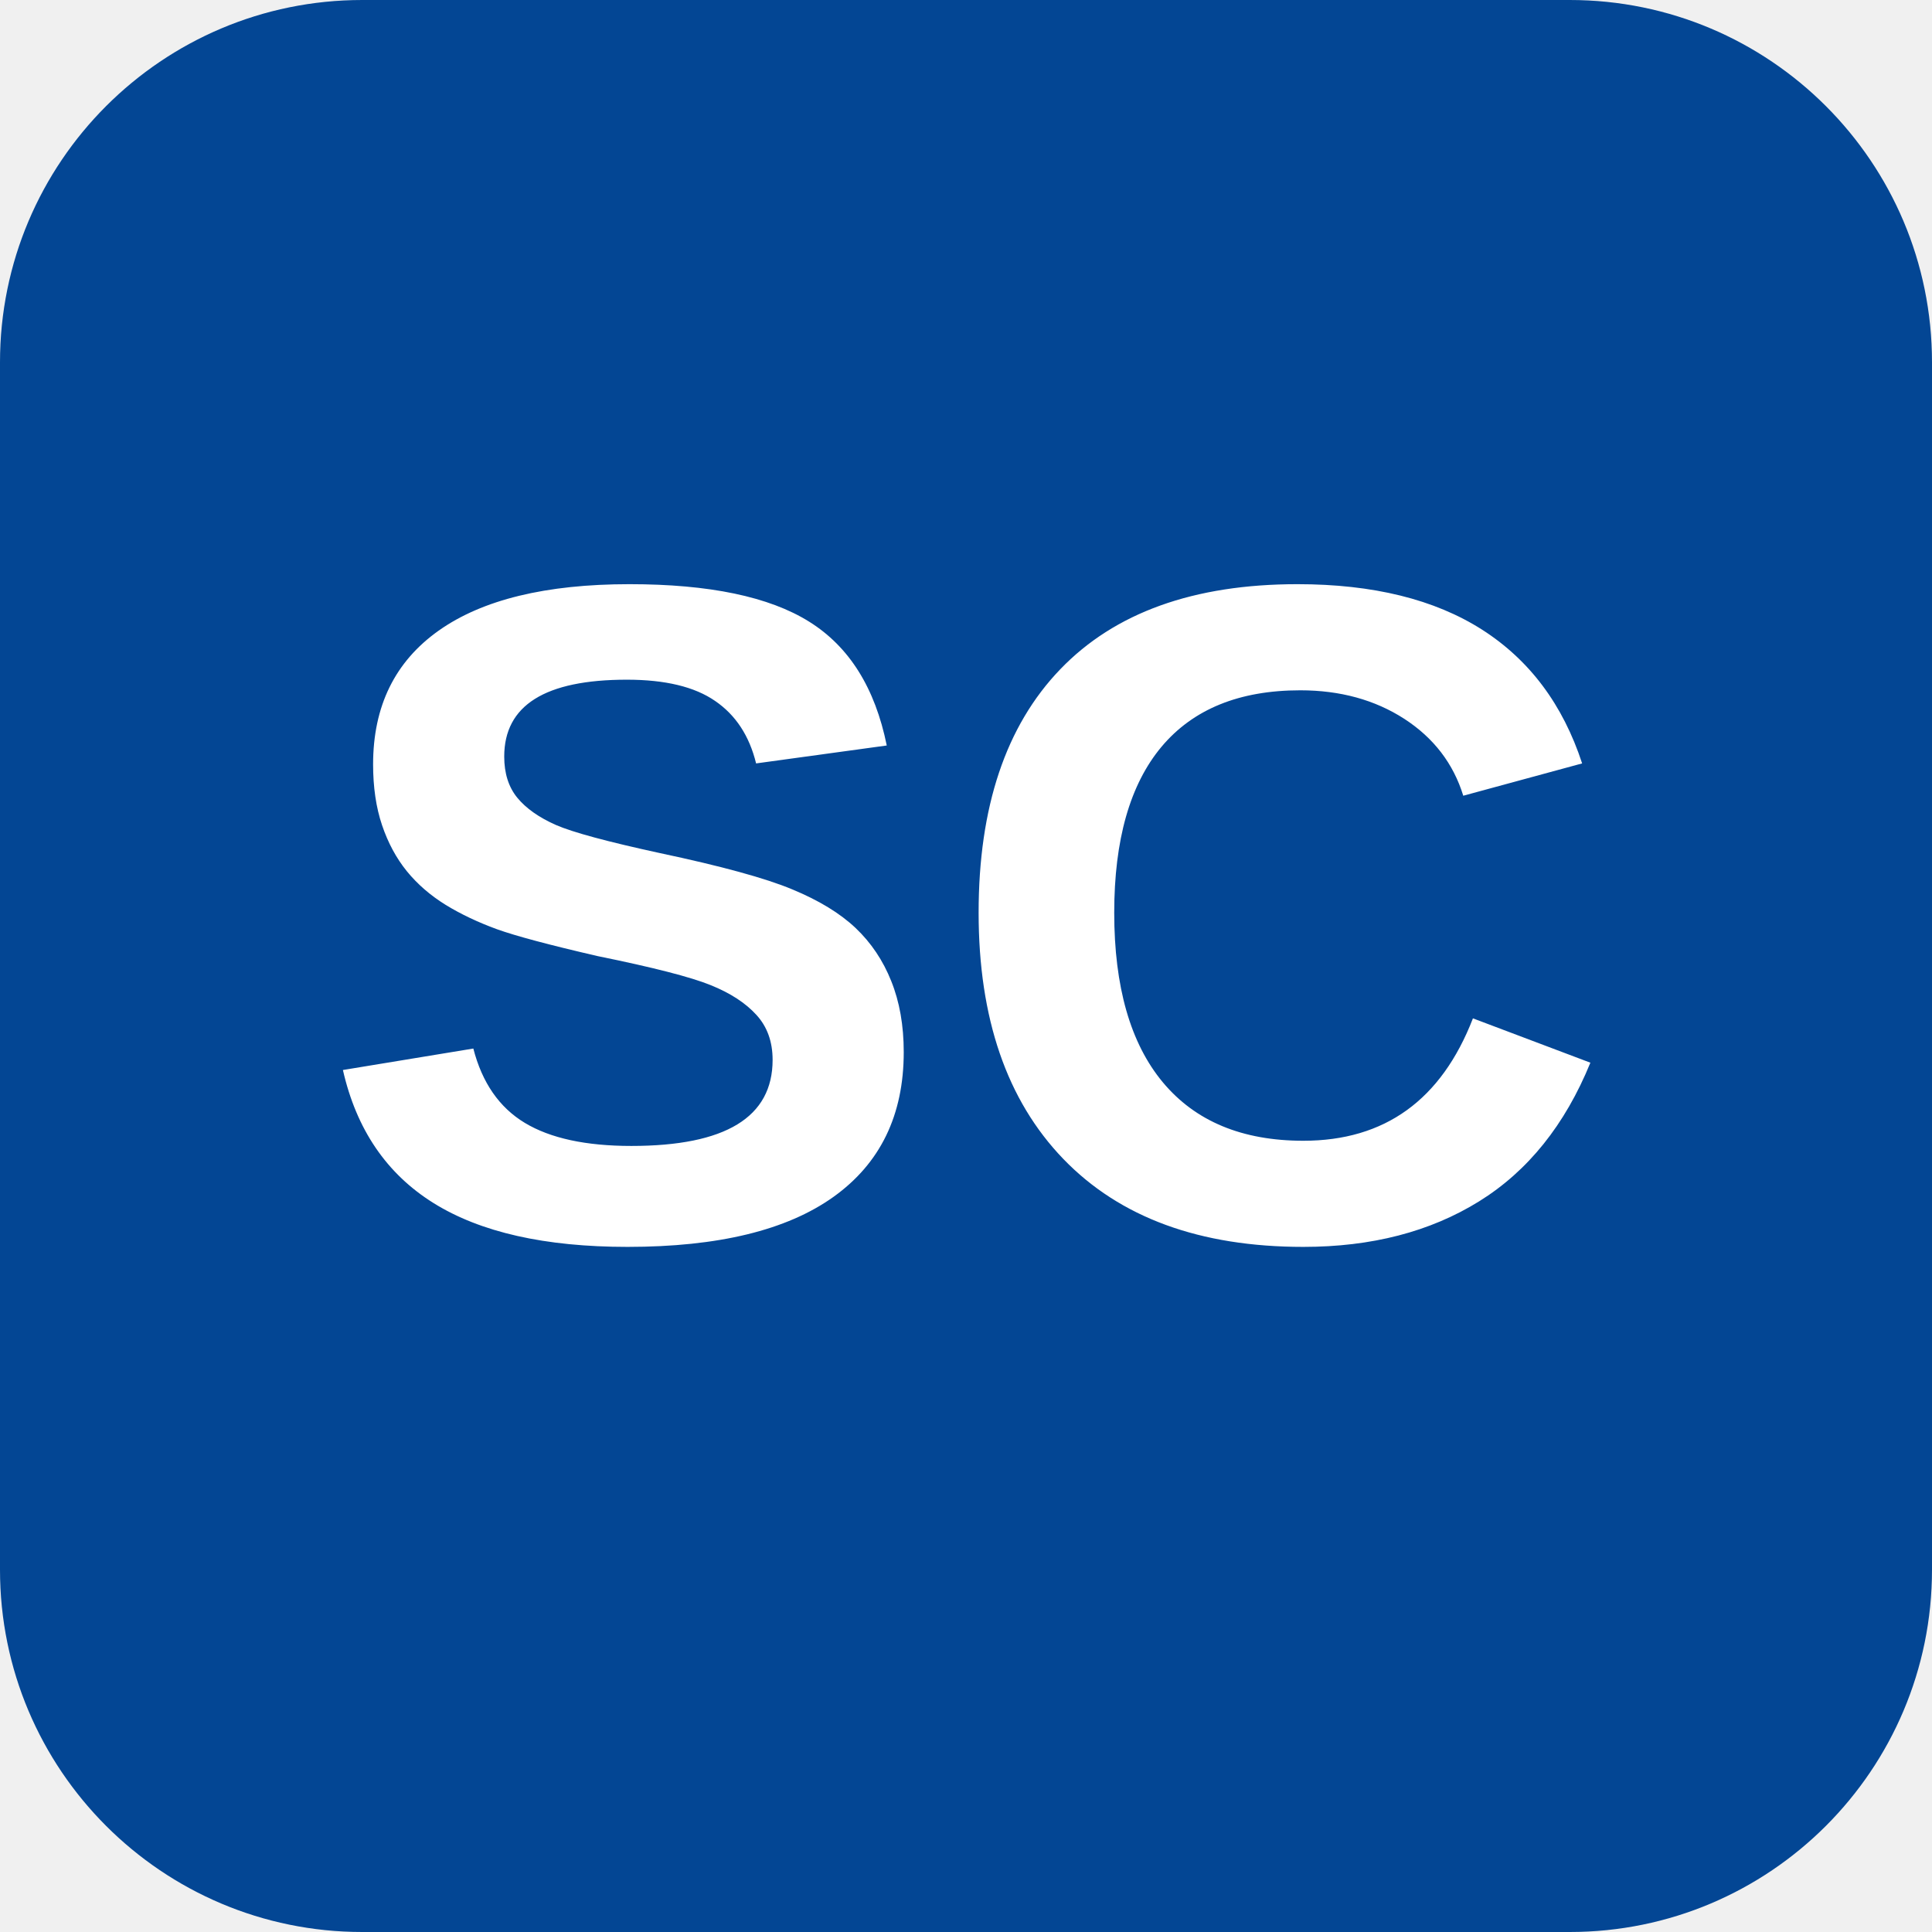
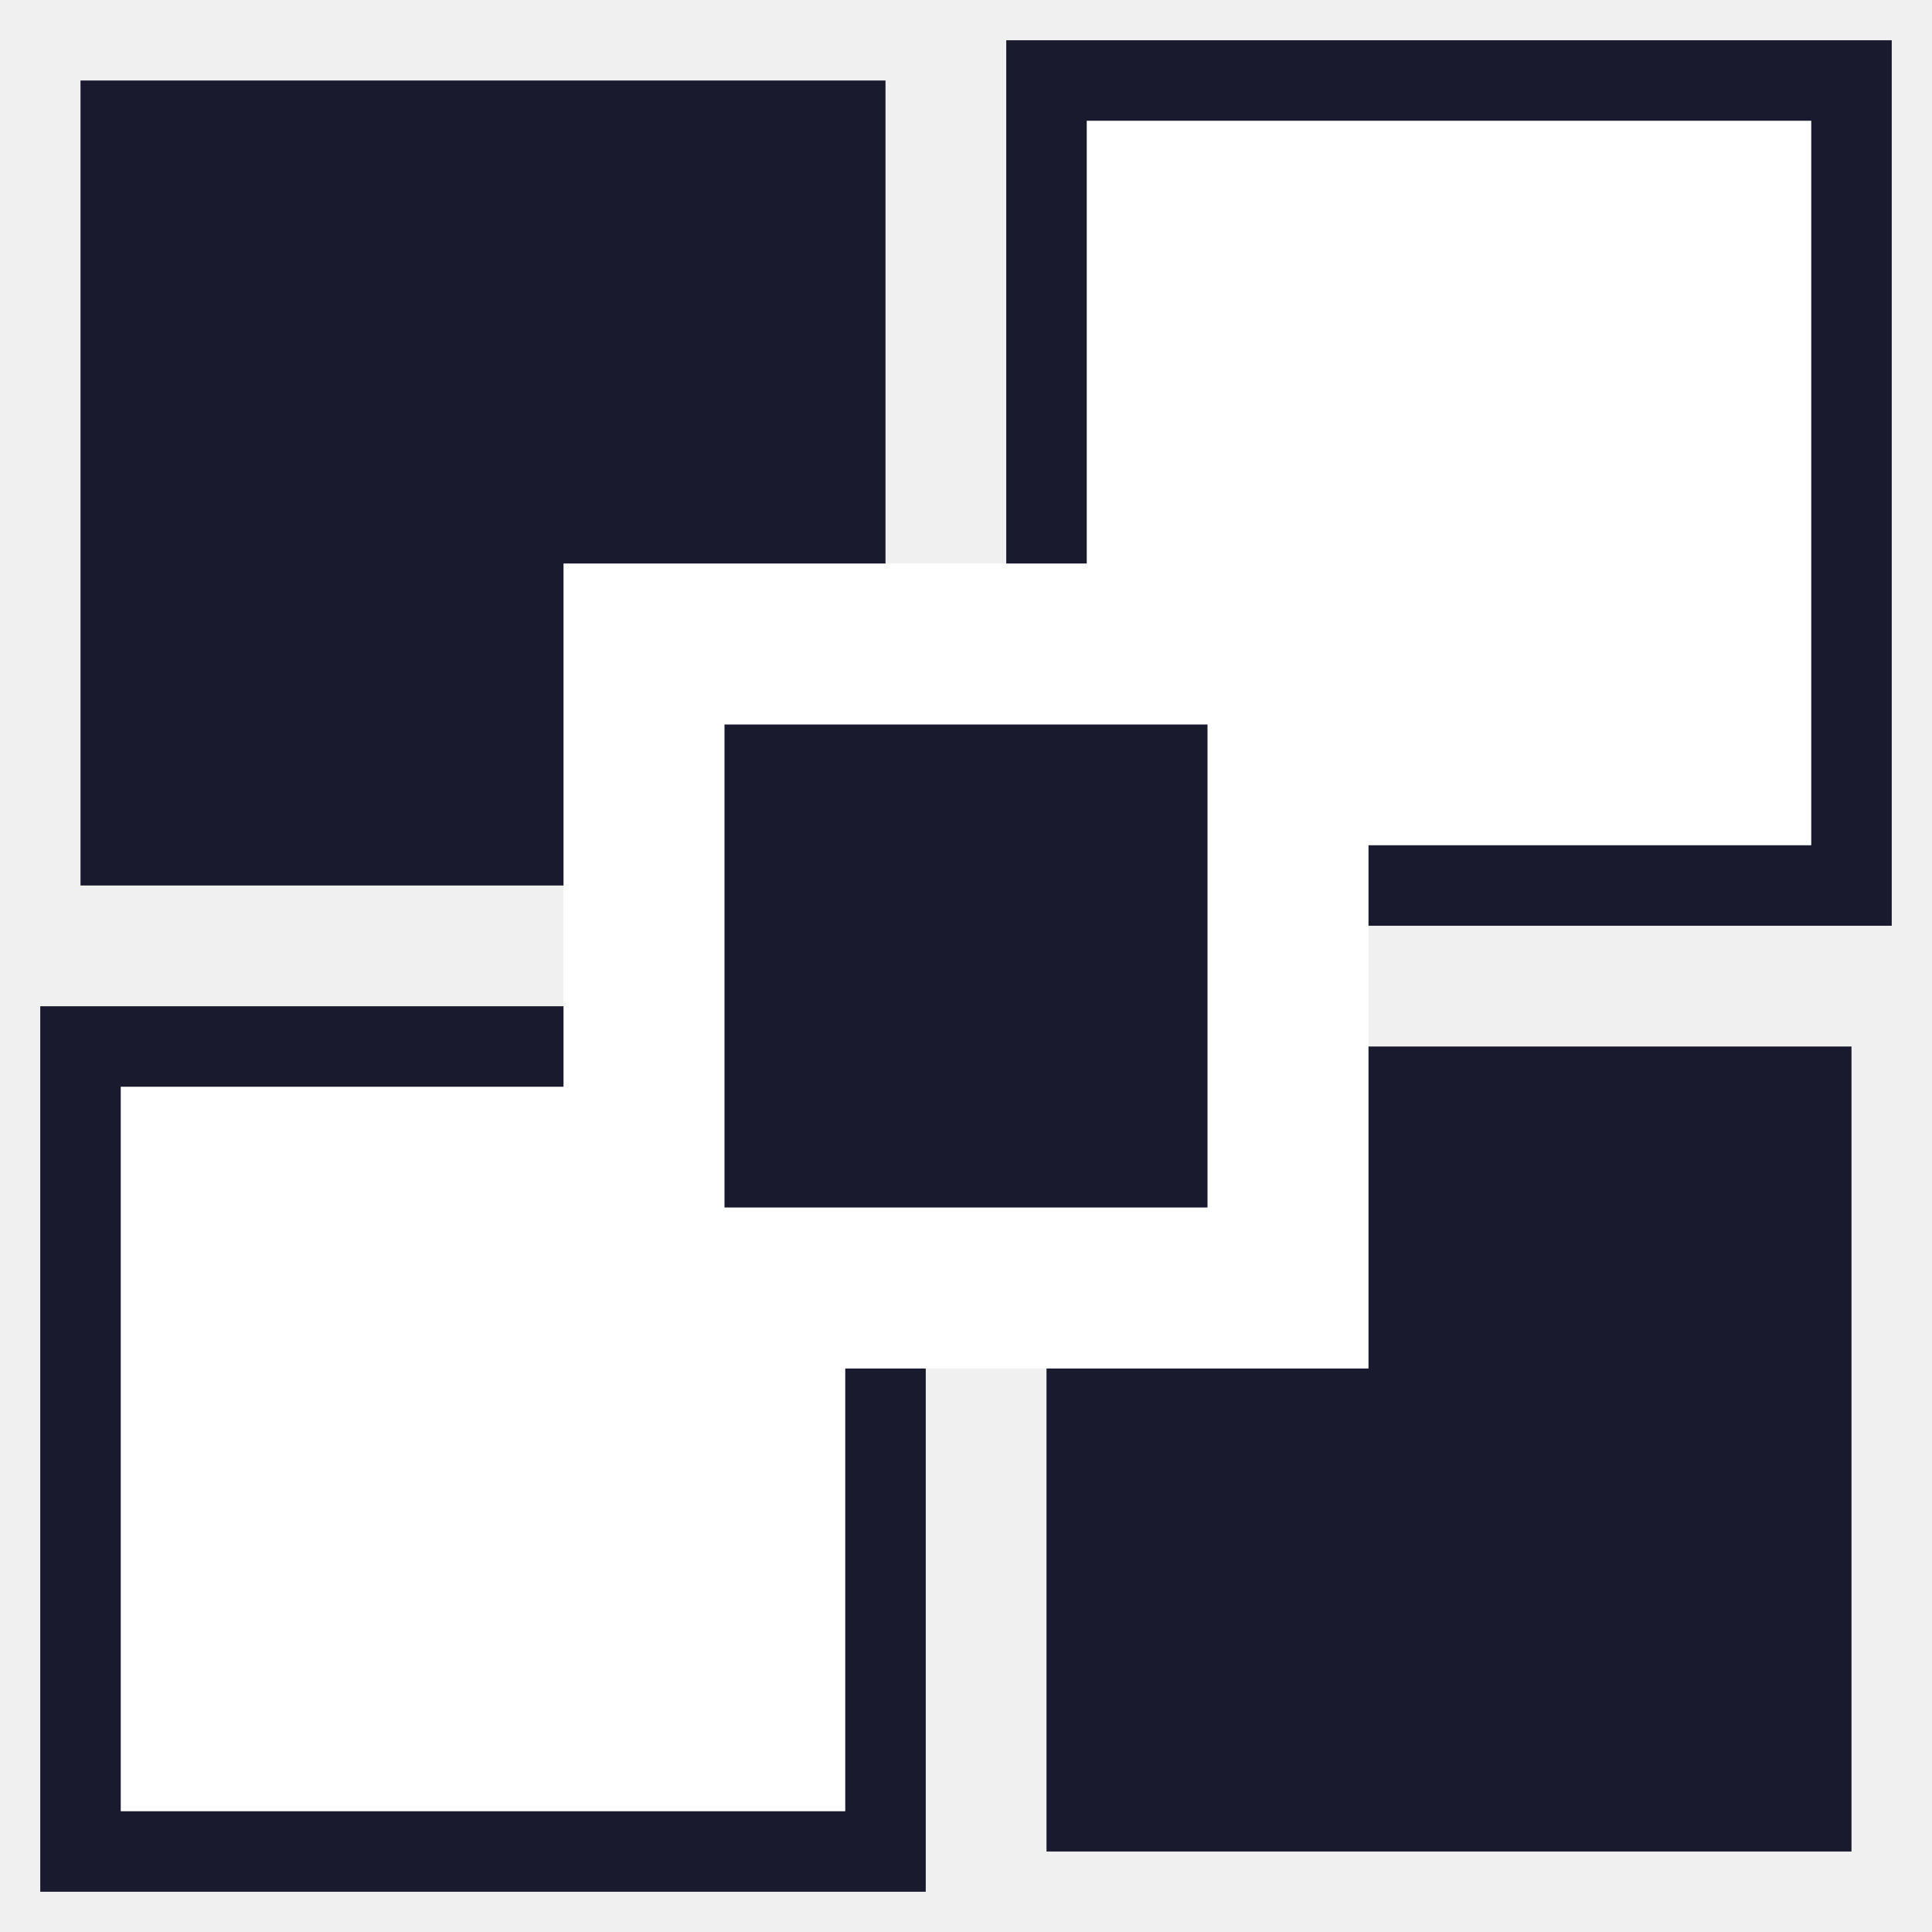
- <svg xmlns="http://www.w3.org/2000/svg" viewBox="0 0 128 128" width="128" height="128">
-   <rect width="128" height="128" rx="24" fill="#034694" />
-   <text x="64" y="82" text-anchor="middle" font-family="Arial, Helvetica, sans-serif" font-weight="800" font-size="62" fill="#ffffff">SC</text>
+ <svg xmlns="http://www.w3.org/2000/svg" viewBox="0 0 48 48" width="128" height="128" fill="none">
+   <rect x="2" y="2" width="20" height="20" fill="#1a1a2e" />
+   <rect x="26" y="2" width="20" height="20" fill="#ffffff" stroke="#1a1a2e" stroke-width="2" />
+   <rect x="2" y="26" width="20" height="20" fill="#ffffff" stroke="#1a1a2e" stroke-width="2" />
+   <rect x="26" y="26" width="20" height="20" fill="#1a1a2e" />
+   <rect x="14" y="14" width="20" height="20" fill="#ffffff" />
+   <path d="M18 18H30V30H18V18Z" fill="#1a1a2e" />
</svg>
